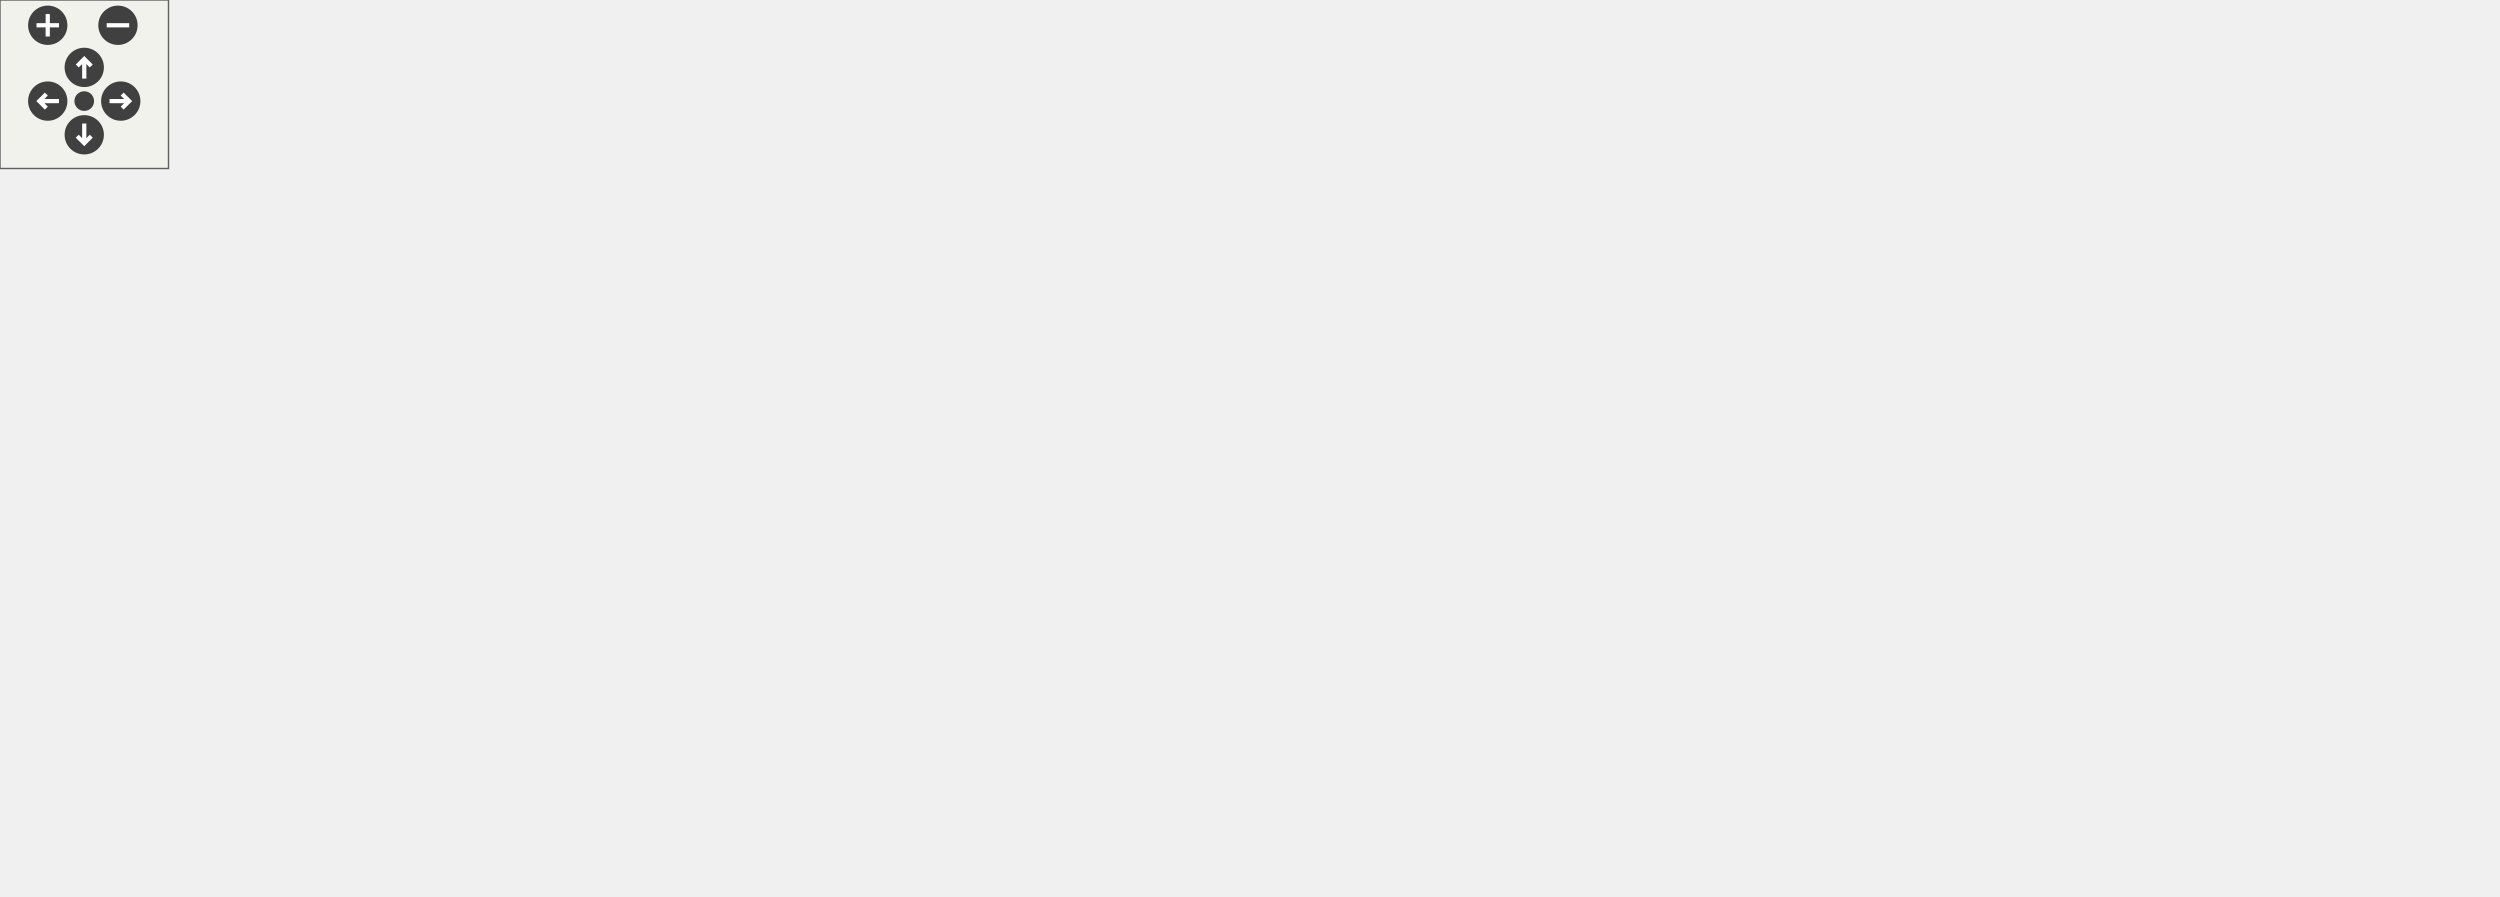
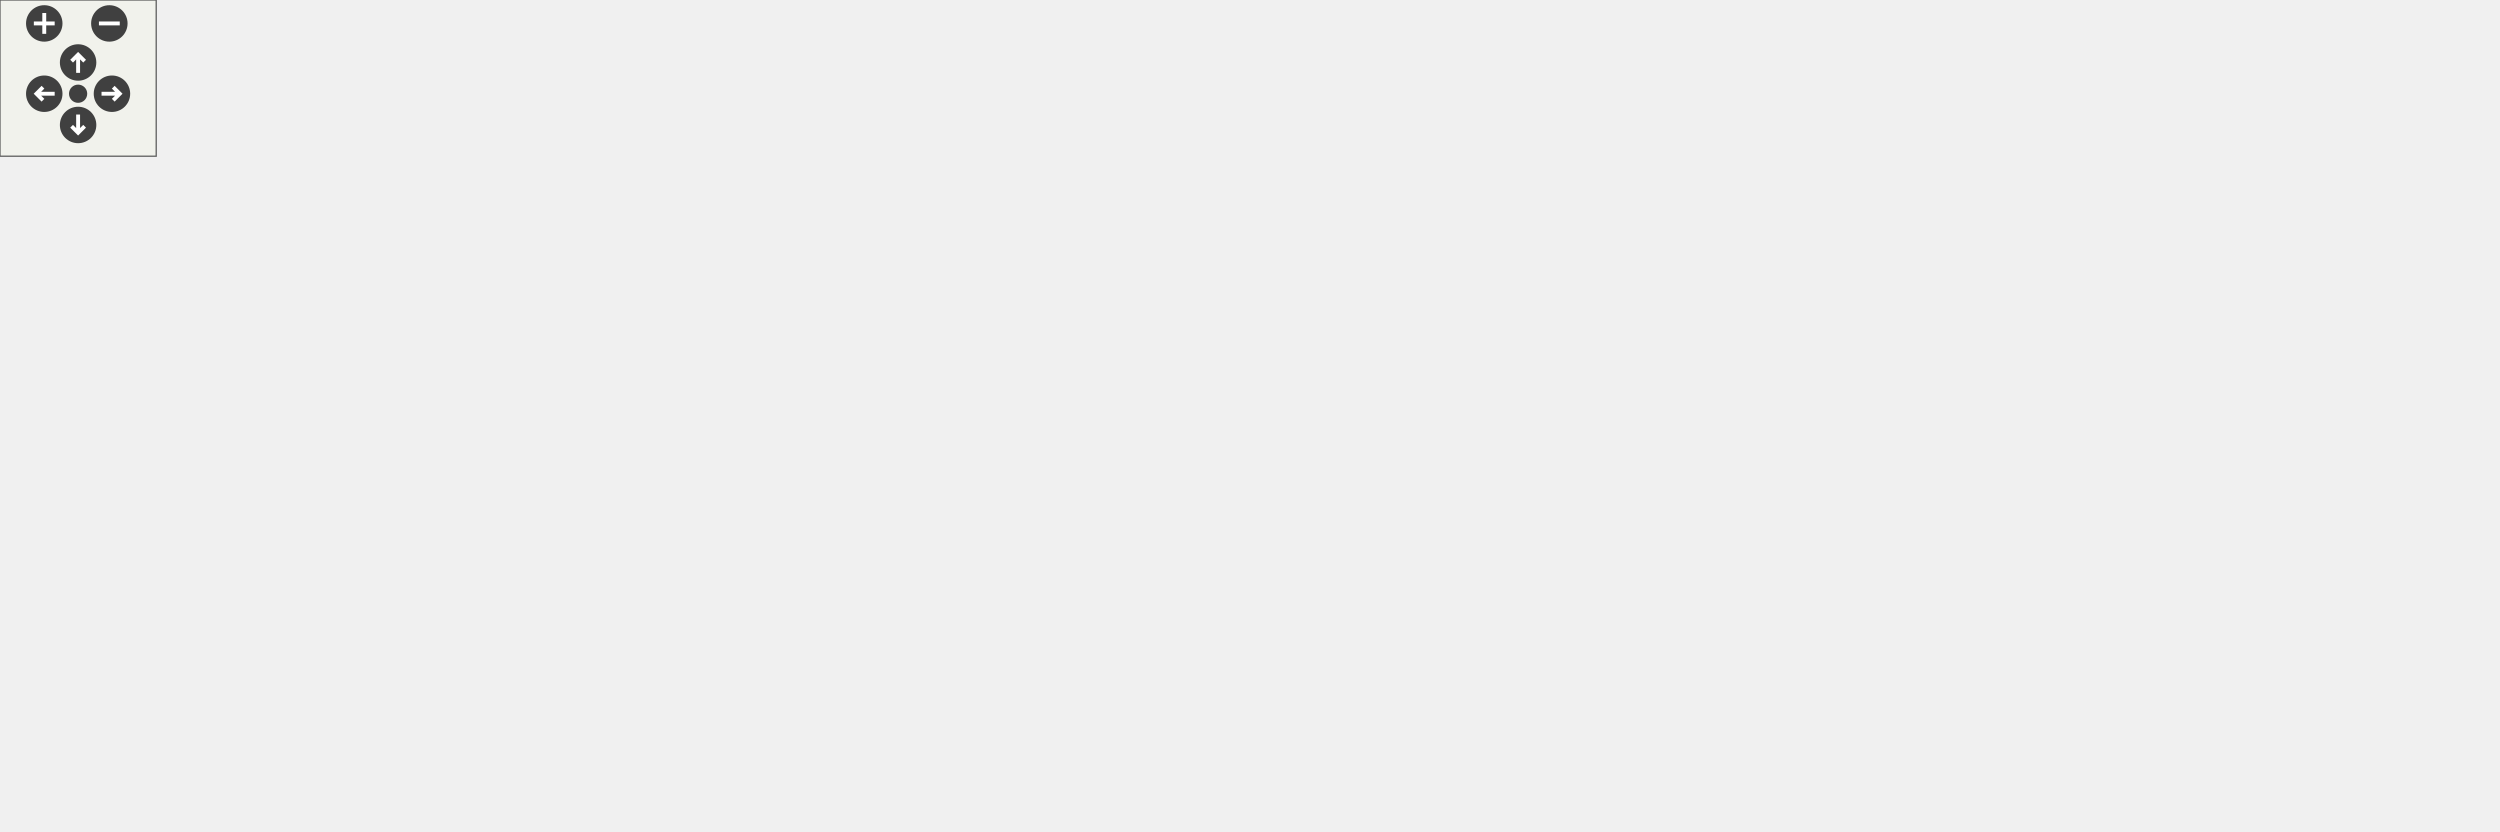
<svg xmlns="http://www.w3.org/2000/svg" xmlns:xlink="http://www.w3.org/1999/xlink" id="main" version="1.1" xml:space="preserve">
  <defs>
    <circle id="rim" cx="0" cy="0" r="7" />
    <circle id="rim2" cx="0" cy="0" r="3.5" />
    <g id="zoomPlus">
      <use xlink:href="#rim" fill="#404040">
        <set attributeName="fill" to="#808080" begin="zoomplus.mouseover" end="zoomplus.mouseout" />
      </use>
      <path d="M-4,0h8M0,-4v8" fill="none" stroke="white" stroke-width="1.5" pointer-events="none" />
    </g>
    <g id="zoomMin">
      <use xlink:href="#rim" fill="#404040">
        <set attributeName="fill" to="#808080" begin="zoomminus.mouseover" end="zoomminus.mouseout" />
      </use>
      <path d="M-4,0h8" fill="none" stroke="white" stroke-width="1.5" pointer-events="none" />
    </g>
    <g id="dirArrow">
      <path fill="none" stroke="white" stroke-width="1.5" d="M0,-3.0v7 M-2.5,-0.5L0,-3.0L2.5,-0.5" />
    </g>
    <g id="resetDef">
      <use xlink:href="#rim2" fill="#404040">
        <set attributeName="fill" to="#808080" begin="reset.mouseover" end="reset.mouseout" />
      </use>
    </g>
  </defs>
  <svg id="graph" class="graph">
    <g id="viewport">
      <g id="node1" class="node">
        <polygon fill="#bfbfbf" stroke="black" points="0.5,-159.5 0.5,-180.5 149.5,-180.5 149.5,-159.5 0.5,-159.5" />
        <text text-anchor="middle" x="75" y="-167.5" font-family="Helvetica,sans-Serif" font-size="10.00">OpenCommunicationChannels</text>
      </g>
      <g id="node3" class="node">
        <a xlink:href="../../d5/d35/cipconnectionmanager_8c.html#abe98e638bb3ac01dc06d7d944a1f30bf" target="_top" xlink:title="returns the connection type of the supplied network connection parameter">
          <polygon fill="none" stroke="black" points="221,-237.5 221,-258.5 325,-258.5 325,-237.5 221,-237.5" />
          <text text-anchor="middle" x="273" y="-245.5" font-family="Helvetica,sans-Serif" font-size="10.00">GetConnectionType</text>
        </a>
      </g>
      <g id="edge2" class="edge">
        <path fill="none" stroke="midnightblue" d="M94.618,-180.591C116.467,-192.096 153.056,-210.5 186,-223 197.25,-227.268 209.552,-231.22 221.271,-234.662" />
        <polygon fill="midnightblue" stroke="midnightblue" points="220.365,-238.043 230.942,-237.429 222.291,-231.313 220.365,-238.043" />
      </g>
      <g id="node5" class="node">
        <a xlink:href="../../df/d03/cipioconnection_8c.html#a36b4eefe81166b26625074031ba87234" target="_top" xlink:title="Open a Point2Point connection dependent on pa_direction.">
          <polygon fill="none" stroke="black" points="396.5,-200.5 396.5,-221.5 591.5,-221.5 591.5,-200.5 396.5,-200.5" />
          <text text-anchor="middle" x="494" y="-208.5" font-family="Helvetica,sans-Serif" font-size="10.00">OpenConsumingPointToPointConnection</text>
        </a>
      </g>
      <g id="edge4" class="edge">
        <path fill="none" stroke="midnightblue" d="M126.772,-180.549C145.379,-184.016 166.567,-187.594 186,-190 252.246,-198.201 326.933,-203.393 386.169,-206.562" />
        <polygon fill="midnightblue" stroke="midnightblue" points="386.12,-210.065 396.29,-207.092 386.487,-203.074 386.12,-210.065" />
      </g>
      <g id="node23" class="node">
        <a xlink:href="../../df/d03/cipioconnection_8c.html#a9937b2aeb5fd393c7861e25f04c9f1c1" target="_top" xlink:title="OpenMulticastConnection">
          <polygon fill="none" stroke="black" points="429.5,-120.5 429.5,-141.5 558.5,-141.5 558.5,-120.5 429.5,-120.5" />
          <text text-anchor="middle" x="494" y="-128.5" font-family="Helvetica,sans-Serif" font-size="10.00">OpenMulticastConnection</text>
        </a>
      </g>
      <g id="edge22" class="edge">
        <path fill="none" stroke="midnightblue" d="M126.206,-159.485C144.946,-155.979 166.365,-152.366 186,-150 265.229,-140.452 356.535,-135.582 419.04,-133.179" />
        <polygon fill="midnightblue" stroke="midnightblue" points="419.342,-136.671 429.204,-132.801 419.081,-129.676 419.342,-136.671" />
      </g>
      <g id="node27" class="node">
        <a xlink:href="../../df/d03/cipioconnection_8c.html#a281f0a261db50e297593dd3383093fb0" target="_top" xlink:title="OpenProducingMulticastConnection">
          <polygon fill="none" stroke="black" points="186.5,-159.5 186.5,-180.5 359.5,-180.5 359.5,-159.5 186.5,-159.5" />
          <text text-anchor="middle" x="273" y="-167.5" font-family="Helvetica,sans-Serif" font-size="10.00">OpenProducingMulticastConnection</text>
        </a>
      </g>
      <g id="edge28" class="edge">
        <path fill="none" stroke="midnightblue" d="M149.573,-170C158.255,-170 167.204,-170 176.13,-170" />
        <polygon fill="midnightblue" stroke="midnightblue" points="176.182,-173.5 186.182,-170 176.182,-166.5 176.182,-173.5" />
      </g>
      <g id="node32" class="node">
        <a xlink:href="../../df/d03/cipioconnection_8c.html#ab5ba6f9cb3103c1db76c2bf7ae3cce8d" target="_top" xlink:title="OpenProducingPointToPointConnection">
          <polygon fill="none" stroke="black" points="399.5,-80.5 399.5,-101.5 588.5,-101.5 588.5,-80.5 399.5,-80.5" />
          <text text-anchor="middle" x="494" y="-88.5" font-family="Helvetica,sans-Serif" font-size="10.00">OpenProducingPointToPointConnection</text>
        </a>
      </g>
      <g id="edge34" class="edge">
        <path fill="none" stroke="midnightblue" d="M101.035,-159.449C123.262,-150.841 156.259,-138.998 186,-132 252.764,-116.291 329.184,-106.073 389.2,-99.766" />
        <polygon fill="midnightblue" stroke="midnightblue" points="389.858,-103.217 399.447,-98.71 389.141,-96.254 389.858,-103.217" />
      </g>
      <g id="node7" class="node">
-         <a xlink:href="../../d5/d35/cipconnectionmanager_8c.html#a3483de0add18746a97785ed4f21ad2b1" target="_top" xlink:title="GetPriorityForQos">
-           <polygon fill="none" stroke="black" points="628.5,-180.5 628.5,-201.5 723.5,-201.5 723.5,-180.5 628.5,-180.5" />
-           <text text-anchor="middle" x="676" y="-188.5" font-family="Helvetica,sans-Serif" font-size="10.00">GetPriorityForQos</text>
+         <a xlink:href="../../d5/d35/cipconnectionmanager_8c.html#a1eaac64a12417ebe7d29d38da9183793" target="_top" xlink:title="GetConnectionObjectTToOPriority">
+           <polygon fill="none" stroke="black" points="628,-180.5 628,-201.5 794,-201.5 794,-180.5 628,-180.5" />
+           <text text-anchor="middle" x="711" y="-188.5" font-family="Helvetica,sans-Serif" font-size="10.00">GetConnectionObjectTToOPriority</text>
        </a>
      </g>
      <g id="edge6" class="edge">
-         <path fill="none" stroke="midnightblue" d="M589.797,-200.473C599.503,-199.406 609.137,-198.348 618.254,-197.346" />
-         <polygon fill="midnightblue" stroke="midnightblue" points="618.746,-200.813 628.304,-196.241 617.982,-193.855 618.746,-200.813" />
+         <path fill="none" stroke="midnightblue" d="M591.708,-201.995C600.36,-201.197 609.104,-200.391 617.717,-199.597" />
+         <polygon fill="midnightblue" stroke="midnightblue" points="618.119,-203.075 627.755,-198.672 617.476,-196.105 618.119,-203.075" />
      </g>
      <g id="node11" class="node">
        <a xlink:href="../../d5/dc5/group__CIP__CALLBACK__API.html#ga5807bcc51621775c9aedbf58d3a7a6d3" target="_top" xlink:title="create a producing or consuming UDP socket">
-           <polygon fill="none" stroke="black" points="628.5,-100.5 628.5,-121.5 723.5,-121.5 723.5,-100.5 628.5,-100.5" />
-           <text text-anchor="middle" x="676" y="-108.5" font-family="Helvetica,sans-Serif" font-size="10.00">CreateUdpSocket</text>
+           <polygon fill="none" stroke="black" points="663.5,-100.5 663.5,-121.5 758.5,-121.5 758.5,-100.5 663.5,-100.5" />
+           <text text-anchor="middle" x="711" y="-108.5" font-family="Helvetica,sans-Serif" font-size="10.00">CreateUdpSocket</text>
        </a>
      </g>
      <g id="edge10" class="edge">
-         <path fill="none" stroke="midnightblue" d="M568.323,-200.485C576.548,-197.972 584.611,-194.858 592,-191 620.82,-175.954 646.695,-148.071 661.879,-129.525" />
-         <polygon fill="midnightblue" stroke="midnightblue" points="664.773,-131.509 668.258,-121.504 659.294,-127.152 664.773,-131.509" />
+         <path fill="none" stroke="midnightblue" d="M563.038,-200.464C572.948,-197.936 582.87,-194.823 592,-191 611.977,-182.634 659.773,-148.682 688.342,-127.791" />
+         <polygon fill="midnightblue" stroke="midnightblue" points="690.552,-130.51 696.539,-121.769 686.408,-124.869 690.552,-130.51" />
      </g>
      <g id="node9" class="node">
        <a xlink:href="../../dd/d34/cipqos_8c.html#a55b61b74431c08421a73941bda44702f" target="_top" xlink:title="Initializing the data structures of the TCP/IP interface object.">
-           <polygon fill="none" stroke="black" points="771,-200.5 771,-221.5 879,-221.5 879,-200.5 771,-200.5" />
-           <text text-anchor="middle" x="825" y="-208.5" font-family="Helvetica,sans-Serif" font-size="10.00">GetPriorityForSocket</text>
+           <polygon fill="none" stroke="black" points="841,-200.5 841,-221.5 949,-221.5 949,-200.5 841,-200.5" />
+           <text text-anchor="middle" x="895" y="-208.5" font-family="Helvetica,sans-Serif" font-size="10.00">GetPriorityForSocket</text>
        </a>
      </g>
      <g id="edge8" class="edge">
-         <path fill="none" stroke="midnightblue" d="M723.554,-197.383C735.449,-198.98 748.403,-200.719 760.953,-202.403" />
-         <polygon fill="midnightblue" stroke="midnightblue" points="760.527,-205.877 770.904,-203.739 761.458,-198.939 760.527,-205.877" />
+         <path fill="none" stroke="midnightblue" d="M794.118,-200.035C806.419,-201.372 818.934,-202.732 830.772,-204.019" />
+         <polygon fill="midnightblue" stroke="midnightblue" points="830.659,-207.527 840.979,-205.128 831.415,-200.568 830.659,-207.527" />
      </g>
      <g id="node13" class="node">
        <a xlink:href="../../df/d94/opener__error_8h.html#afbc52bcd5256264e75ba063f2e361e24" target="_top" xlink:title="Gets the error number or equivalent.">
-           <polygon fill="none" stroke="black" points="765.5,-40.5 765.5,-61.5 884.5,-61.5 884.5,-40.5 765.5,-40.5" />
-           <text text-anchor="middle" x="825" y="-48.5" font-family="Helvetica,sans-Serif" font-size="10.00">GetSocketErrorNumber</text>
+           <polygon fill="none" stroke="black" points="835.5,-40.5 835.5,-61.5 954.5,-61.5 954.5,-40.5 835.5,-40.5" />
+           <text text-anchor="middle" x="895" y="-48.5" font-family="Helvetica,sans-Serif" font-size="10.00">GetSocketErrorNumber</text>
        </a>
      </g>
      <g id="edge12" class="edge">
-         <path fill="none" stroke="midnightblue" d="M696.004,-100.456C712.798,-91.853 737.574,-79.736 760,-71 765.568,-68.831 771.475,-66.738 777.369,-64.776" />
-         <polygon fill="midnightblue" stroke="midnightblue" points="778.768,-68.002 787.214,-61.606 776.622,-61.339 778.768,-68.002" />
+         <path fill="none" stroke="midnightblue" d="M741.749,-100.422C765.735,-92.229 799.916,-80.683 830,-71 836.57,-68.886 843.528,-66.694 850.355,-64.571" />
+         <polygon fill="midnightblue" stroke="midnightblue" points="851.683,-67.824 860.203,-61.526 849.615,-61.136 851.683,-67.824" />
      </g>
      <g id="node15" class="node">
        <a xlink:href="../../df/d94/opener__error_8h.html#a0df2625909cb28076bc7df8e6c9cfcae" target="_top" xlink:title="Returns a human readable message for the given error number.">
-           <polygon fill="none" stroke="black" points="778.5,-0.5 778.5,-21.5 871.5,-21.5 871.5,-0.5 778.5,-0.5" />
-           <text text-anchor="middle" x="825" y="-8.5" font-family="Helvetica,sans-Serif" font-size="10.00">GetErrorMessage</text>
+           <polygon fill="none" stroke="black" points="848.5,-0.5 848.5,-21.5 941.5,-21.5 941.5,-0.5 848.5,-0.5" />
+           <text text-anchor="middle" x="895" y="-8.5" font-family="Helvetica,sans-Serif" font-size="10.00">GetErrorMessage</text>
        </a>
      </g>
      <g id="edge14" class="edge">
-         <path fill="none" stroke="midnightblue" d="M684.381,-100.297C698.299,-83.222 727.85,-49.827 760,-31 763.611,-28.886 767.467,-26.974 771.432,-25.248" />
-         <polygon fill="midnightblue" stroke="midnightblue" points="772.794,-28.473 780.817,-21.553 770.23,-21.96 772.794,-28.473" />
+         <path fill="none" stroke="midnightblue" d="M724.134,-100.256C745.27,-83.423 788.659,-50.725 830,-31 834.61,-28.8 839.519,-26.773 844.493,-24.922" />
+         <polygon fill="midnightblue" stroke="midnightblue" points="845.787,-28.178 854.079,-21.583 843.484,-21.567 845.787,-28.178" />
      </g>
      <g id="node17" class="node">
        <a xlink:href="../../df/d94/opener__error_8h.html#a99f5295ad12a2b986bab4b89a24cfc20" target="_top" xlink:title="Frees the space of the error message generated by GetErrorMessage(int)">
-           <polygon fill="none" stroke="black" points="776.5,-160.5 776.5,-181.5 873.5,-181.5 873.5,-160.5 776.5,-160.5" />
-           <text text-anchor="middle" x="825" y="-168.5" font-family="Helvetica,sans-Serif" font-size="10.00">FreeErrorMessage</text>
+           <polygon fill="none" stroke="black" points="846.5,-160.5 846.5,-181.5 943.5,-181.5 943.5,-160.5 846.5,-160.5" />
+           <text text-anchor="middle" x="895" y="-168.5" font-family="Helvetica,sans-Serif" font-size="10.00">FreeErrorMessage</text>
        </a>
      </g>
      <g id="edge16" class="edge">
-         <path fill="none" stroke="midnightblue" d="M696.004,-121.544C712.798,-130.147 737.574,-142.264 760,-151 765.568,-153.169 771.475,-155.262 777.369,-157.224" />
-         <polygon fill="midnightblue" stroke="midnightblue" points="776.622,-160.661 787.214,-160.394 778.768,-153.998 776.622,-160.661" />
+         <path fill="none" stroke="midnightblue" d="M741.749,-121.578C765.735,-129.771 799.916,-141.317 830,-151 836.57,-153.114 843.528,-155.306 850.355,-157.429" />
+         <polygon fill="midnightblue" stroke="midnightblue" points="849.615,-160.864 860.203,-160.474 851.683,-154.176 849.615,-160.864" />
      </g>
      <g id="node19" class="node">
        <a xlink:href="../../d2/d5e/POSIX_2networkhandler_8c.html#a4af2b184144f7d807e8157ee8b474ecf" target="_top" xlink:title="SetSocketToNonBlocking">
-           <polygon fill="none" stroke="black" points="760.5,-120.5 760.5,-141.5 889.5,-141.5 889.5,-120.5 760.5,-120.5" />
-           <text text-anchor="middle" x="825" y="-128.5" font-family="Helvetica,sans-Serif" font-size="10.00">SetSocketToNonBlocking</text>
+           <polygon fill="none" stroke="black" points="830.5,-120.5 830.5,-141.5 959.5,-141.5 959.5,-120.5 830.5,-120.5" />
+           <text text-anchor="middle" x="895" y="-128.5" font-family="Helvetica,sans-Serif" font-size="10.00">SetSocketToNonBlocking</text>
        </a>
      </g>
      <g id="edge18" class="edge">
-         <path fill="none" stroke="midnightblue" d="M723.554,-117.383C732.032,-118.521 741.047,-119.731 750.071,-120.942" />
-         <polygon fill="midnightblue" stroke="midnightblue" points="749.858,-124.445 760.235,-122.307 750.789,-117.507 749.858,-124.445" />
+         <path fill="none" stroke="midnightblue" d="M758.864,-116.203C777.622,-118.242 799.59,-120.629 820.337,-122.884" />
+         <polygon fill="midnightblue" stroke="midnightblue" points="820.085,-126.378 830.404,-123.979 820.841,-119.419 820.085,-126.378" />
      </g>
      <g id="node21" class="node">
        <a xlink:href="../../d2/d5e/POSIX_2networkhandler_8c.html#a0db6c2ead1606d25fb6d9151e5c08d09" target="_top" xlink:title="SetQosOnSocket">
-           <polygon fill="none" stroke="black" points="778.5,-80.5 778.5,-101.5 871.5,-101.5 871.5,-80.5 778.5,-80.5" />
-           <text text-anchor="middle" x="825" y="-88.5" font-family="Helvetica,sans-Serif" font-size="10.00">SetQosOnSocket</text>
+           <polygon fill="none" stroke="black" points="848.5,-80.5 848.5,-101.5 941.5,-101.5 941.5,-80.5 848.5,-80.5" />
+           <text text-anchor="middle" x="895" y="-88.5" font-family="Helvetica,sans-Serif" font-size="10.00">SetQosOnSocket</text>
        </a>
      </g>
      <g id="edge20" class="edge">
-         <path fill="none" stroke="midnightblue" d="M723.554,-104.617C737.809,-102.703 753.585,-100.586 768.365,-98.602" />
-         <polygon fill="midnightblue" stroke="midnightblue" points="768.961,-102.054 778.406,-97.254 768.029,-95.116 768.961,-102.054" />
+         <path fill="none" stroke="midnightblue" d="M758.864,-105.797C783.103,-103.163 812.698,-99.946 838.096,-97.185" />
+         <polygon fill="midnightblue" stroke="midnightblue" points="838.767,-100.633 848.33,-96.073 838.011,-93.674 838.767,-100.633" />
      </g>
      <g id="edge24" class="edge">
-         <path fill="none" stroke="midnightblue" d="M557.073,-141.513C568.818,-144.133 580.885,-147.281 592,-151 611.463,-157.512 632.299,-167.414 648.351,-175.736" />
-         <polygon fill="midnightblue" stroke="midnightblue" points="646.726,-178.836 657.202,-180.416 649.998,-172.648 646.726,-178.836" />
+         <path fill="none" stroke="midnightblue" d="M551.539,-141.512C564.896,-144.292 579.004,-147.504 592,-151 619.625,-158.431 650.203,-168.757 673.445,-177.056" />
+         <polygon fill="midnightblue" stroke="midnightblue" points="672.333,-180.375 682.927,-180.474 674.707,-173.79 672.333,-180.375" />
      </g>
      <g id="edge26" class="edge">
-         <path fill="none" stroke="midnightblue" d="M558.679,-123.892C578.165,-121.751 599.414,-119.416 618.407,-117.329" />
-         <polygon fill="midnightblue" stroke="midnightblue" points="618.849,-120.802 628.406,-116.23 618.084,-113.843 618.849,-120.802" />
+         <path fill="none" stroke="midnightblue" d="M558.52,-125.053C588.582,-122.283 624.067,-119.012 653.237,-116.324" />
+         <polygon fill="midnightblue" stroke="midnightblue" points="653.636,-119.802 663.273,-115.399 652.993,-112.831 653.636,-119.802" />
      </g>
      <g id="edge32" class="edge">
        <path fill="none" stroke="midnightblue" d="M332.515,-159.497C360.762,-154.513 394.703,-148.523 424.162,-143.324" />
        <polygon fill="midnightblue" stroke="midnightblue" points="425.139,-146.706 434.379,-141.521 423.923,-139.813 425.139,-146.706" />
      </g>
      <g id="node29" class="node">
        <a xlink:href="../../d1/dbc/appcontype_8c.html#a7b838b128170044eb0d81371c9f0bb49" target="_top" xlink:title="Check if there exists already an exclusive owner or listen only connection which produces the input a...">
          <polygon fill="none" stroke="black" points="396,-160.5 396,-181.5 592,-181.5 592,-160.5 396,-160.5" />
          <text text-anchor="middle" x="494" y="-168.5" font-family="Helvetica,sans-Serif" font-size="10.00">GetExistingProducerMulticastConnection</text>
        </a>
      </g>
      <g id="edge30" class="edge">
        <path fill="none" stroke="midnightblue" d="M359.711,-170.392C368.229,-170.431 376.944,-170.47 385.642,-170.51" />
        <polygon fill="midnightblue" stroke="midnightblue" points="385.816,-174.01 395.832,-170.556 385.848,-167.01 385.816,-174.01" />
      </g>
      <g id="edge36" class="edge">
-         <path fill="none" stroke="midnightblue" d="M568.323,-101.515C576.548,-104.028 584.611,-107.142 592,-111 620.82,-126.046 646.695,-153.929 661.879,-172.475" />
-         <polygon fill="midnightblue" stroke="midnightblue" points="659.294,-174.848 668.258,-180.496 664.773,-170.491 659.294,-174.848" />
+         <path fill="none" stroke="midnightblue" d="M563.038,-101.536C572.948,-104.064 582.87,-107.177 592,-111 611.977,-119.366 659.773,-153.318 688.342,-174.209" />
+         <polygon fill="midnightblue" stroke="midnightblue" points="686.408,-177.131 696.539,-180.231 690.552,-171.49 686.408,-177.131" />
      </g>
      <g id="edge38" class="edge">
-         <path fill="none" stroke="midnightblue" d="M588.731,-101.41C598.753,-102.511 608.715,-103.606 618.129,-104.641" />
-         <polygon fill="midnightblue" stroke="midnightblue" points="617.783,-108.124 628.105,-105.737 618.548,-101.165 617.783,-108.124" />
+         <path fill="none" stroke="midnightblue" d="M588.548,-99.714C610.529,-101.74 633.286,-103.837 653.131,-105.666" />
+         <polygon fill="midnightblue" stroke="midnightblue" points="652.944,-109.164 663.223,-106.597 653.587,-102.194 652.944,-109.164" />
      </g>
    </g>
  </svg>
  <g id="navigator" transform="translate(0 0)" fill="#404254">
    <rect fill="#f2f5e9" fill-opacity="0.5" stroke="#606060" stroke-width=".5" x="0" y="0" width="60" height="60" />
    <use id="zoomplus" xlink:href="#zoomPlus" x="17" y="9" />
    <use id="zoomminus" xlink:href="#zoomMin" x="42" y="9" />
    <use id="reset" xlink:href="#resetDef" x="30" y="36" />
    <g id="arrowUp" xlink:href="#dirArrow" transform="translate(30 24)">
      <use xlink:href="#rim" fill="#404040">
        <set attributeName="fill" to="#808080" begin="arrowUp.mouseover" end="arrowUp.mouseout" />
      </use>
      <path fill="none" stroke="white" stroke-width="1.5" d="M0,-3.0v7 M-2.5,-0.5L0,-3.0L2.5,-0.5" />
    </g>
    <g id="arrowRight" xlink:href="#dirArrow" transform="rotate(90) translate(36 -43)">
      <use xlink:href="#rim" fill="#404040">
        <set attributeName="fill" to="#808080" begin="arrowRight.mouseover" end="arrowRight.mouseout" />
      </use>
      <path fill="none" stroke="white" stroke-width="1.5" d="M0,-3.0v7 M-2.5,-0.5L0,-3.0L2.5,-0.5" />
    </g>
    <g id="arrowDown" xlink:href="#dirArrow" transform="rotate(180) translate(-30 -48)">
      <use xlink:href="#rim" fill="#404040">
        <set attributeName="fill" to="#808080" begin="arrowDown.mouseover" end="arrowDown.mouseout" />
      </use>
      <path fill="none" stroke="white" stroke-width="1.5" d="M0,-3.0v7 M-2.5,-0.5L0,-3.0L2.5,-0.5" />
    </g>
    <g id="arrowLeft" xlink:href="#dirArrow" transform="rotate(270) translate(-36 17)">
      <use xlink:href="#rim" fill="#404040">
        <set attributeName="fill" to="#808080" begin="arrowLeft.mouseover" end="arrowLeft.mouseout" />
      </use>
      <path fill="none" stroke="white" stroke-width="1.5" d="M0,-3.0v7 M-2.5,-0.5L0,-3.0L2.5,-0.5" />
    </g>
  </g>
</svg>
